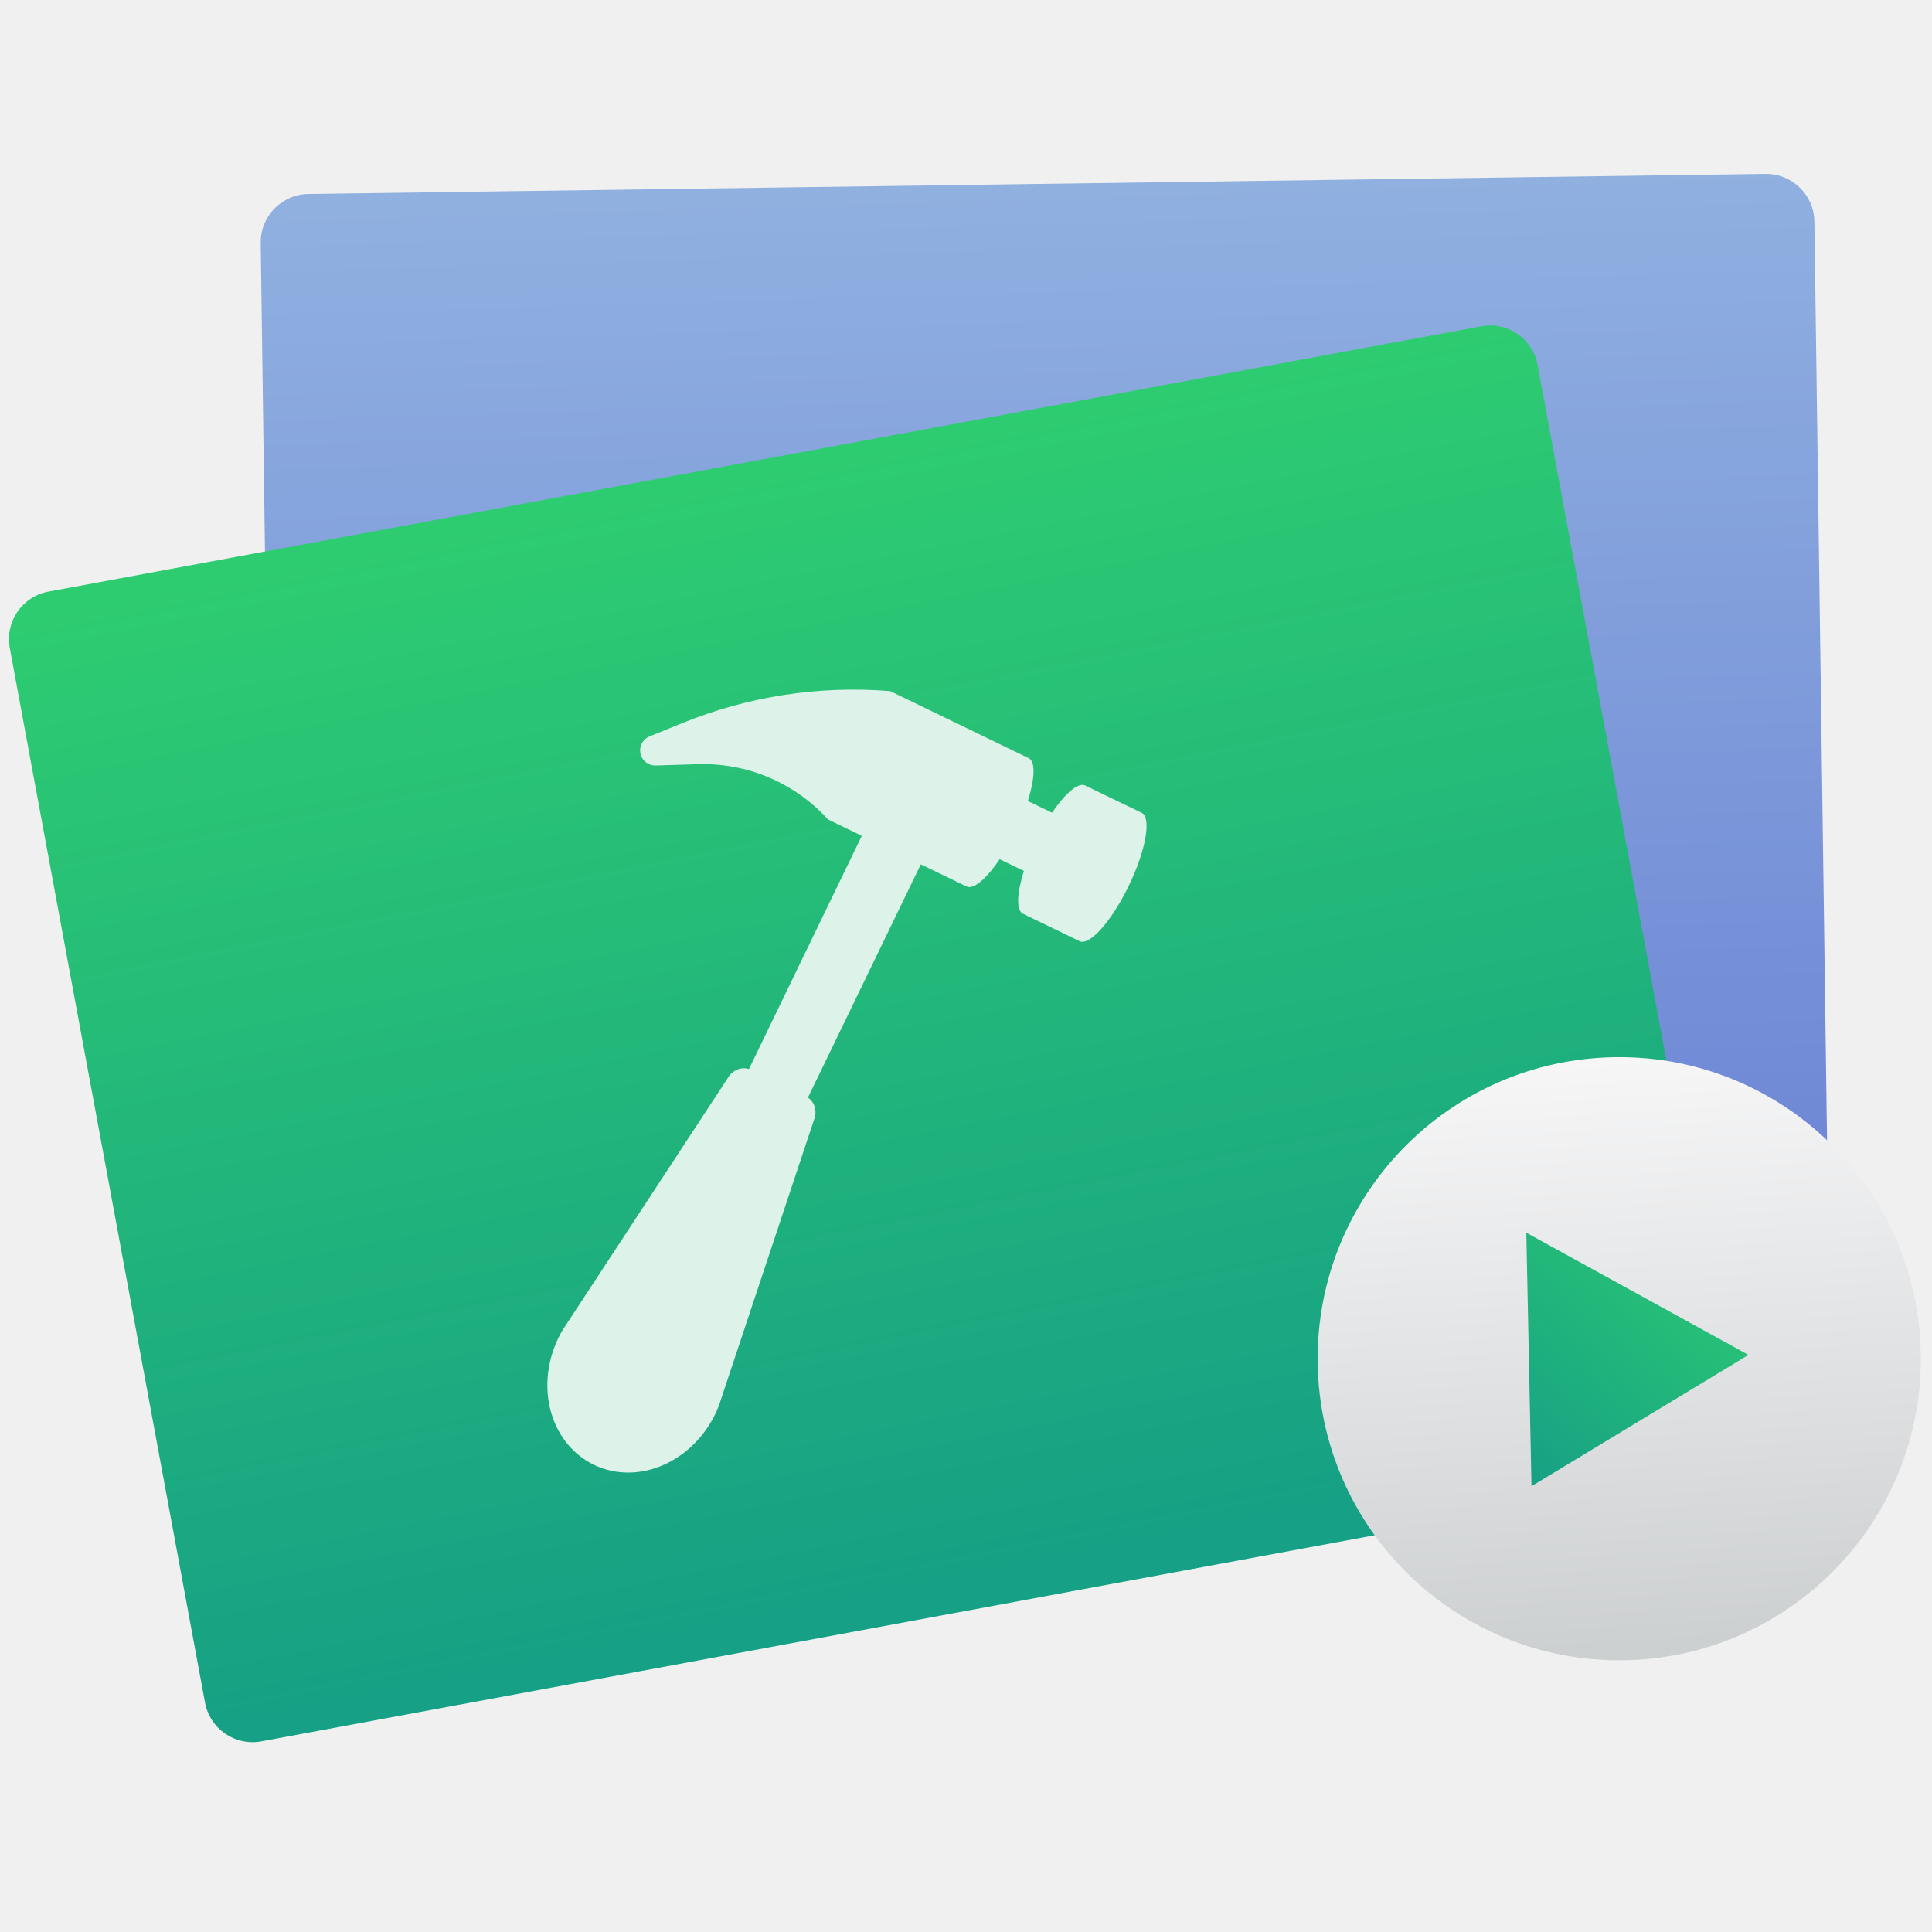
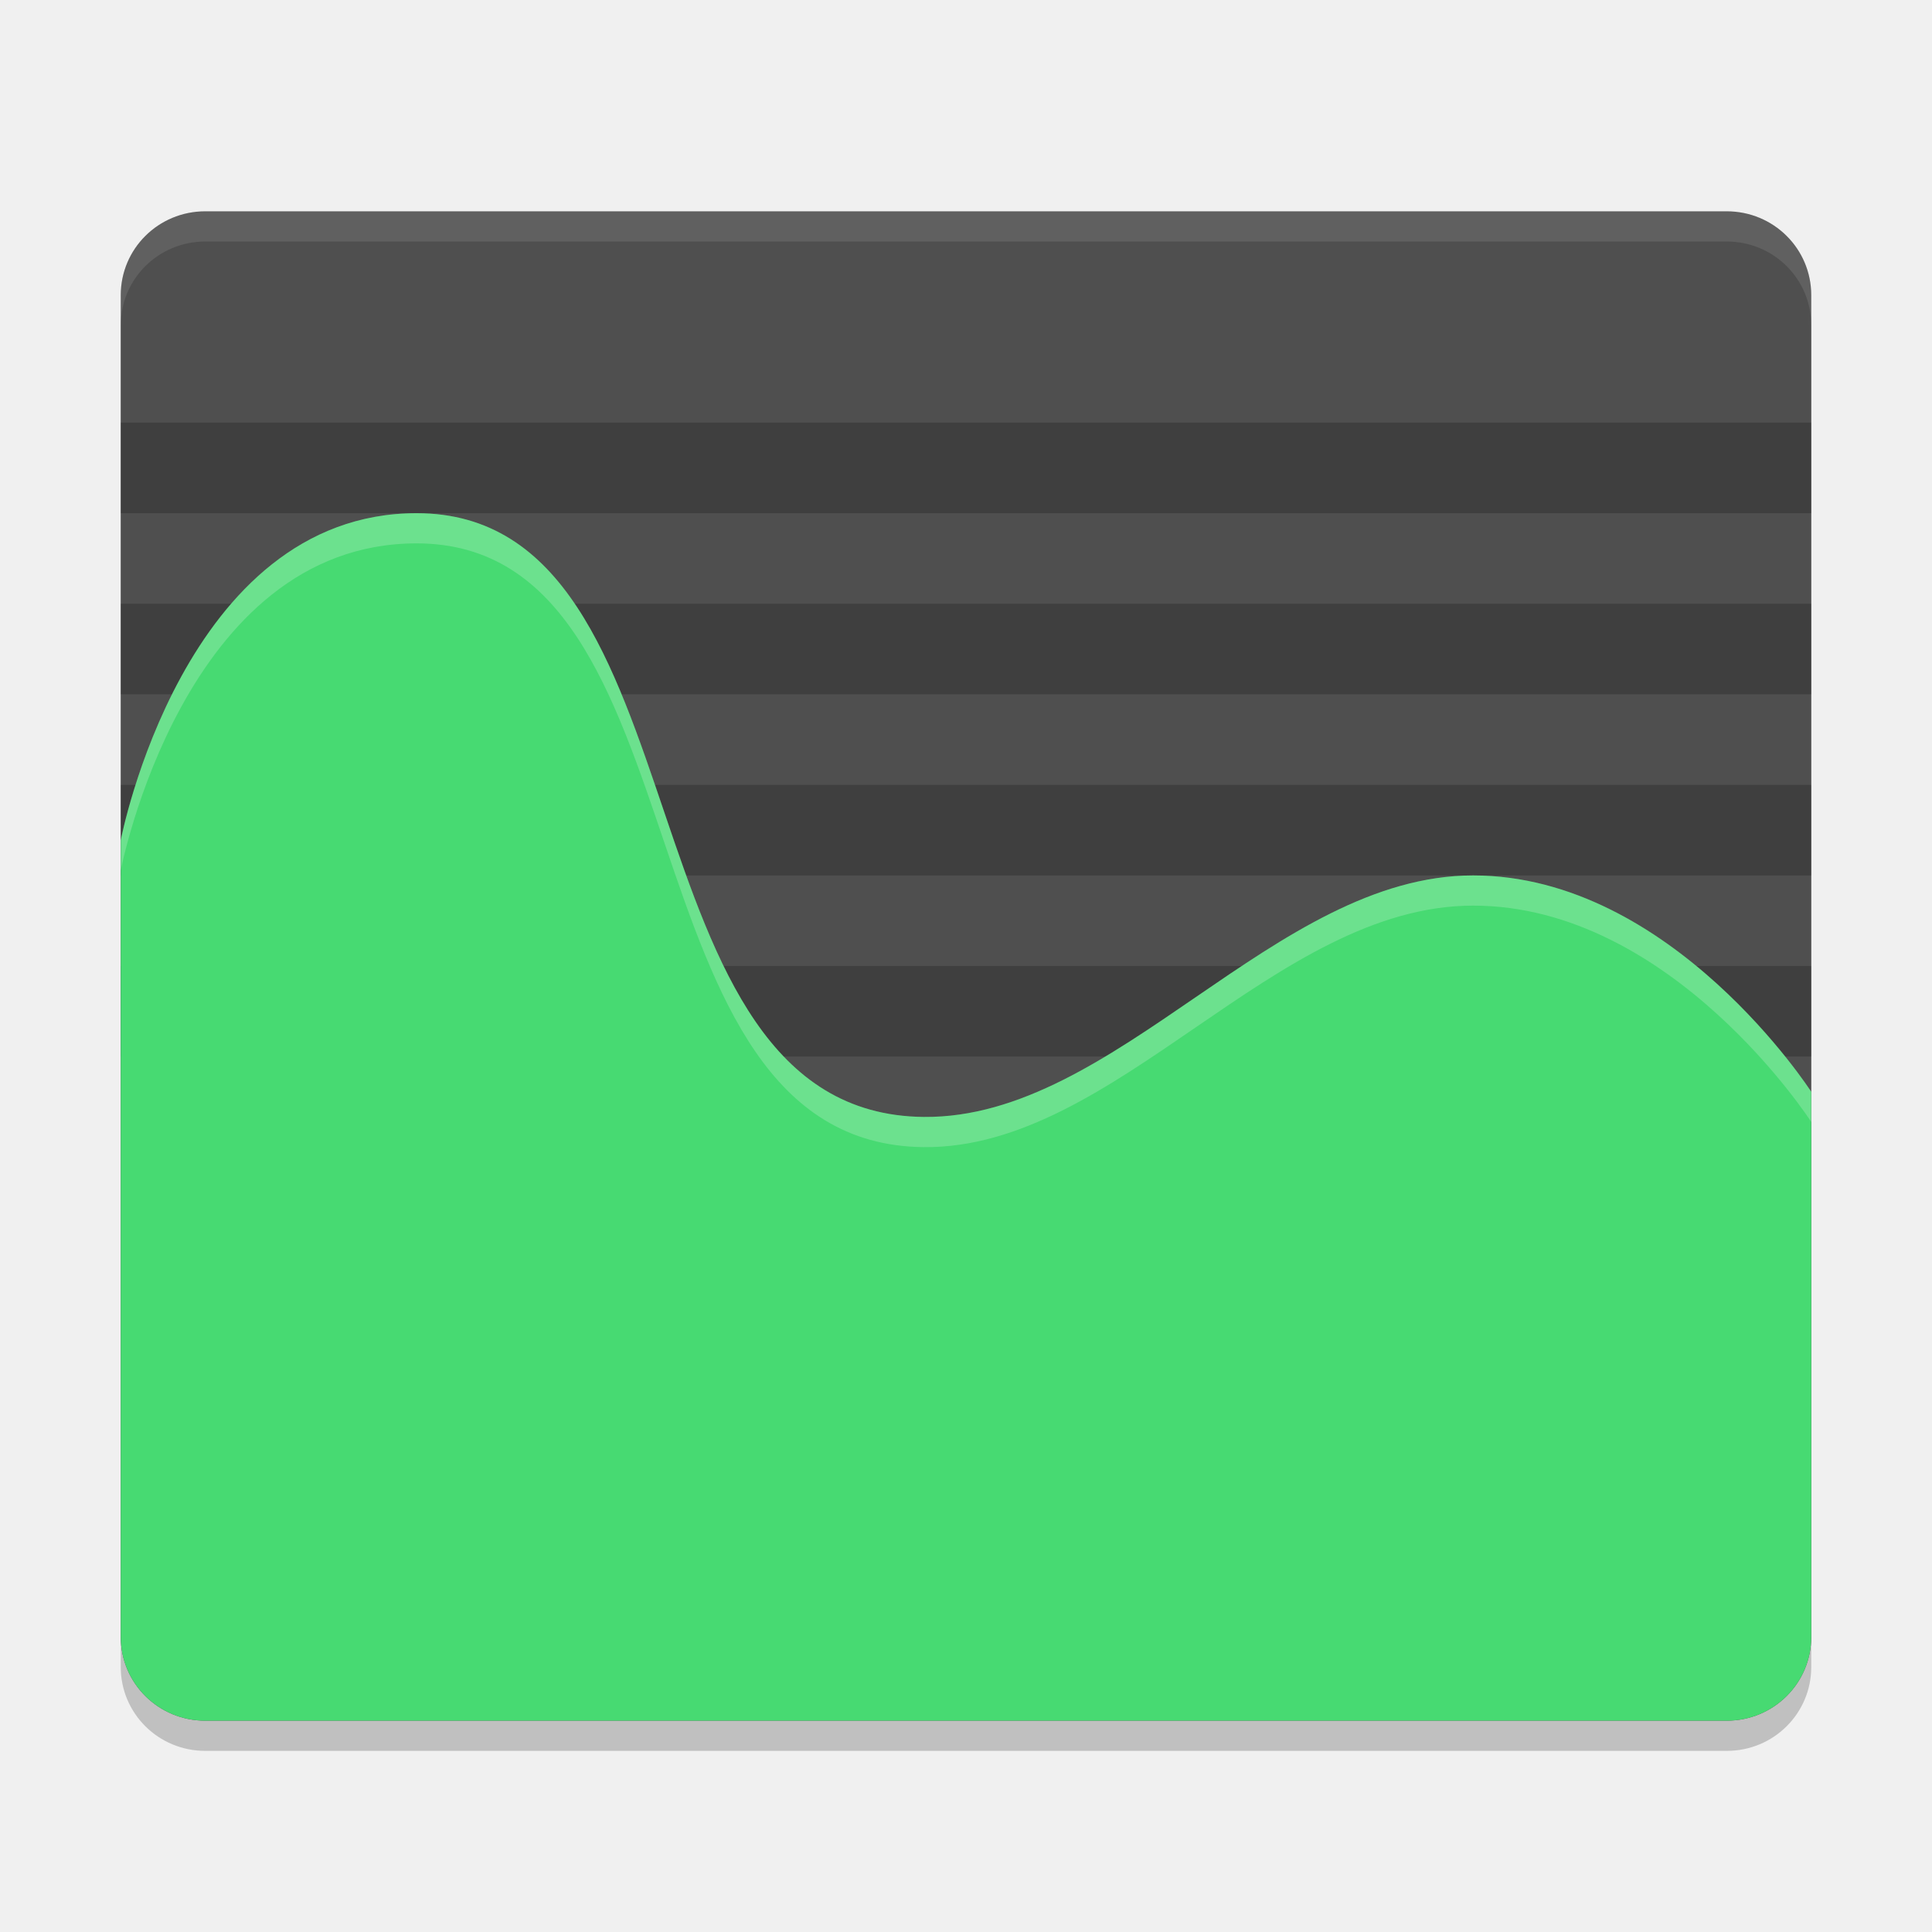
- <svg xmlns="http://www.w3.org/2000/svg" height="48" width="48">
-   <linearGradient id="a" gradientUnits="userSpaceOnUse" x1="72.093" x2="71.562" y1="42.65" y2="7.276">
-     <stop offset="0" stop-color="#6a82d4" />
-     <stop offset="1" stop-color="#90b0e0" />
-   </linearGradient>
-   <linearGradient id="b" gradientUnits="userSpaceOnUse" x1="72.093" x2="71.562" y1="42.65" y2="7.276">
-     <stop offset="0" stop-color="#16a085" />
-     <stop offset="1" stop-color="#2ecc71" />
-   </linearGradient>
-   <linearGradient id="c" gradientUnits="userSpaceOnUse" x1="11.661" x2="10.416" y1="56.928" y2="32.881">
-     <stop offset="0" stop-color="#cdd0d1" />
-     <stop offset="1" stop-color="#f6f6f7" />
-   </linearGradient>
-   <linearGradient id="d" gradientUnits="userSpaceOnUse" x1="14.428" x2="5.506" y1="47.468" y2="39.642">
-     <stop offset="0" stop-color="#16a085" />
-     <stop offset="1" stop-color="#2dcb72" />
-   </linearGradient>
-   <g transform="matrix(.8003132 -.01103 .01103 .8003132 31.32898 -2.990981)">
-     <rect fill="url(#a)" height="36.296" ry="1.5" transform="translate(-79.13789 2.18613)" width="48.232" x="47.936" y="7.164" />
-     <rect fill="url(#b)" height="36.296" ry="1.5" transform="matrix(.9857059 -.1684751 .1684751 .9857059 -87.87476 22.84671)" width="48.232" x="47.936" y="7.164" />
-     <path d="m-4.103 28.914-1.743-.873c-.217-.109-.625.24-1.038.832l-.747-.374c.227-.686.262-1.221.045-1.33l-4.27-2.14c-2.192-.209-4.403.098-6.454.899l-1.035.404c-.172.067-.289.23-.298.415-.008.185.093.358.258.44.068.034.142.051.217.05l1.321-.022c1.498-.024 2.933.595 3.943 1.701l.065.071 1.04.521-3.603 7.191c-.235-.081-.511.023-.659.268l-5.241 7.761c-.444.735-.596 1.607-.422 2.403.174.796.66 1.443 1.339 1.784.679.34 1.488.342 2.231.005.742-.337 1.349-.981 1.672-1.777l3.079-8.844c.108-.266.026-.549-.18-.689l3.603-7.191 1.412.707c.217.109.625-.24 1.038-.832l.747.374c-.227.686-.262 1.221-.045 1.33l1.743.873c.309.155 1.004-.605 1.551-1.698.547-1.093.74-2.104.431-2.259z" fill="#ddf2e9" />
-     <g transform="matrix(.7580545 0 0 .7580545 2.008248 11.85607)">
-       <circle cx="11.184" cy="45.123" fill="url(#c)" r="12.349" />
-       <path d="m14.428 47.271-8.923.196 4.291-7.825z" fill="url(#d)" transform="matrix(-.01774298 1.163168 -1.163168 -.01774298 62.76023 34.34958)" />
-     </g>
-   </g>
+ <svg xmlns="http://www.w3.org/2000/svg" width="64" height="64" version="1">
+   <path style="opacity:0.2" d="m 6.8,8 c -1.551,0 -2.8,1.239 -2.8,2.778 v 33.333 11.111 c 0,1.539 1.249,2.778 2.8,2.778 H 57.2 C 58.751,58 60,56.761 60,55.222 V 44.111 10.778 C 60,9.239 58.751,8 57.2,8 Z" />
+   <path style="fill:#4f4f4f" d="m 6.8,7 c -1.551,0 -2.8,1.239 -2.8,2.778 v 33.333 11.111 c 0,1.539 1.249,2.778 2.8,2.778 H 57.2 C 58.751,57 60,55.761 60,54.222 V 43.111 9.778 C 60,8.239 58.751,7 57.2,7 Z" />
+   <rect style="opacity:0.2;stroke:#000000;stroke-width:0;stroke-linejoin:round" width="56" height="3" x="4" y="32" />
+   <rect style="opacity:0.2;stroke:#000000;stroke-width:0;stroke-linejoin:round" width="56" height="3" x="4" y="14" />
+   <rect style="opacity:0.2;stroke:#000000;stroke-width:0;stroke-linejoin:round" width="56" height="3" x="4" y="26" />
+   <path style="opacity:0.1;fill:#ffffff" d="M 6.801 7 C 5.25 7 4 8.238 4 9.777 L 4 10.777 C 4 9.238 5.25 8 6.801 8 L 57.199 8 C 58.75 8 60 9.238 60 10.777 L 60 9.777 C 60 8.238 58.75 7 57.199 7 L 6.801 7 z" />
+   <rect style="opacity:0.2;stroke:#000000;stroke-width:0;stroke-linejoin:round" width="56" height="3" x="4" y="20" />
+   <path style="fill:#47da72" d="M 13.8,17 C 23.6,17 20.332,36.9 30.6,37 36.985,37.062 42.212,29 48.8,29 55.388,29 60,36.167 60,36.167 v 6.944 11.111 C 60,55.761 58.751,57 57.2,57 H 6.8 C 5.249,57 4,55.761 4,54.222 V 27.833 C 4,27.833 6.072,17 13.8,17 Z" />
+   <path style="opacity:0.2;fill:#ffffff" d="m 13.801,17 c 9.8,0 6.531,19.9 16.799,20 6.385,0.062 11.613,-8 18.201,-8 C 55.389,29 60,36.166 60,36.166 v 1 C 60,37.166 55.389,30 48.801,30 42.213,30 36.985,38.062 30.6,38 20.331,37.9 23.601,18 13.801,18 6.073,18 4,28.834 4,28.834 v -1 C 4,27.834 6.073,17 13.801,17 Z" />
</svg>
